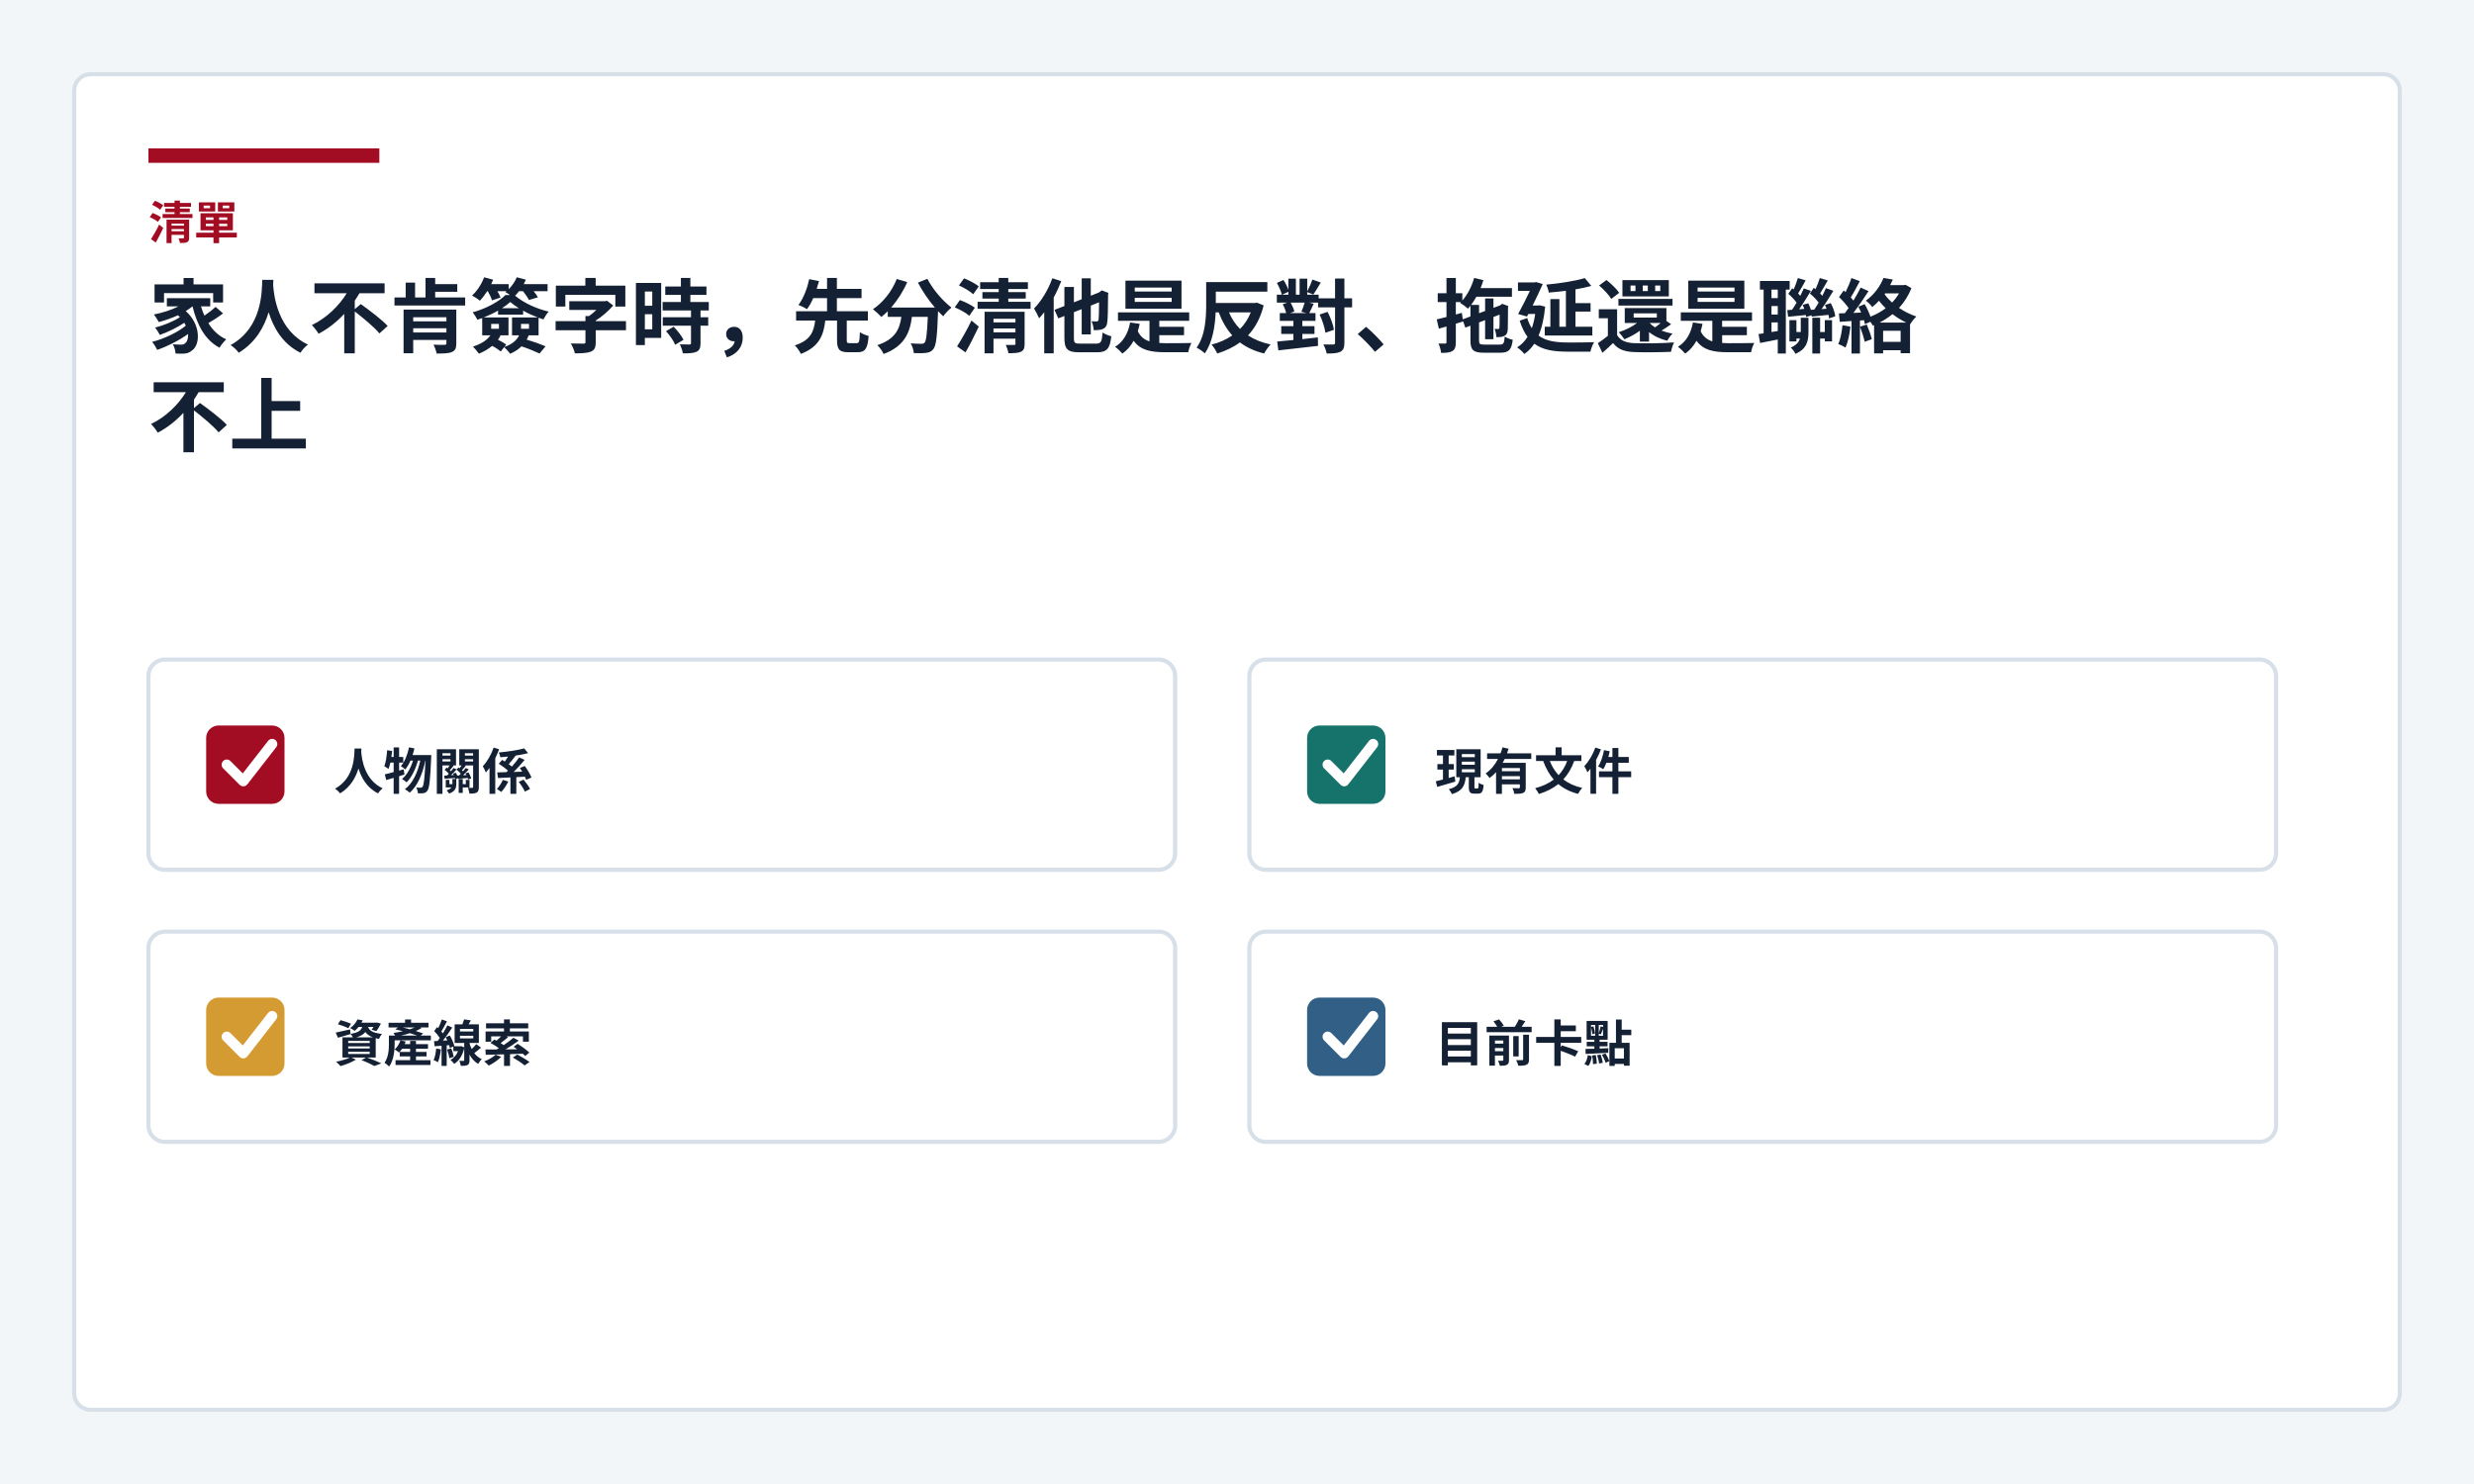
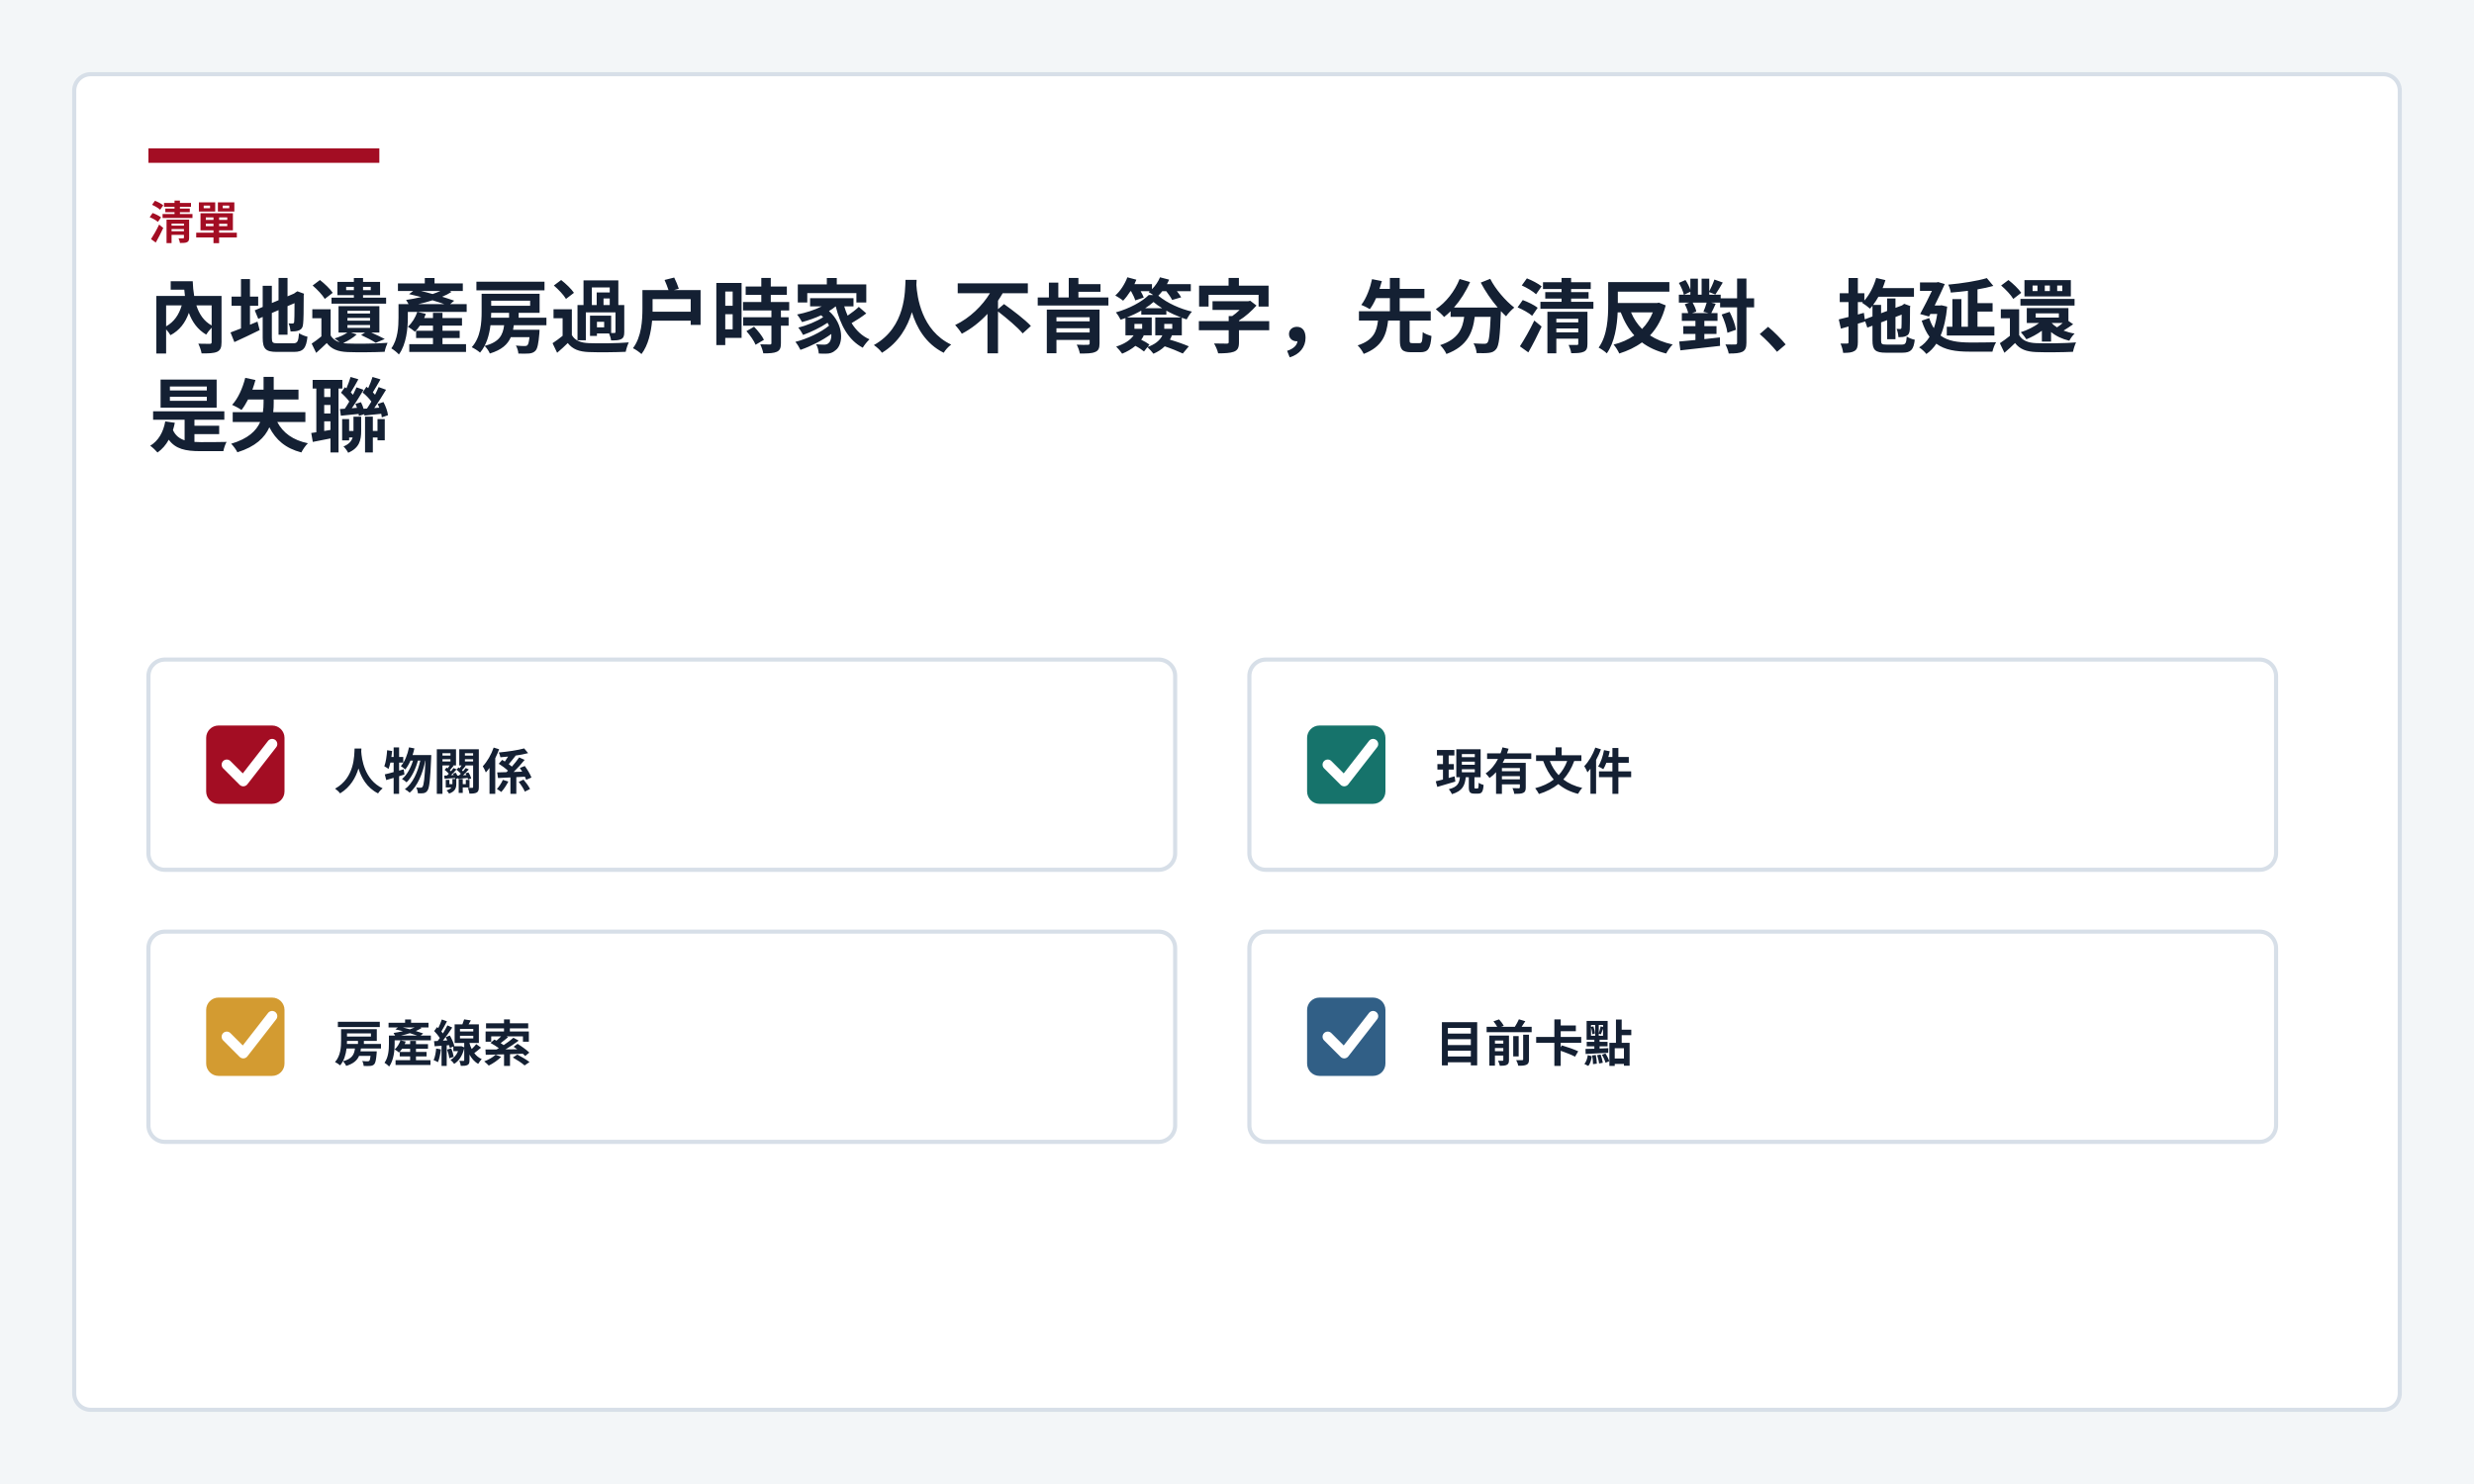
- <svg xmlns="http://www.w3.org/2000/svg" width="1200" height="720" viewBox="0 0 1200 720" role="img" aria-label="家人不肯簽字時，先分清他是反對、拖延還是聯絡不上">
+ <svg xmlns="http://www.w3.org/2000/svg" width="1200" height="720" viewBox="0 0 1200 720" role="img" aria-label="內地遺產房過户時家人不肯簽字，先分清反對、拖延還是失聯">
  <style>
      .bg{fill:#f3f6f8}.panel{fill:#fff;stroke:#d7dfe8;stroke-width:2}.ink{fill:#142033}.muted{fill:#52647a}.red{fill:#a30d23}.gold{fill:#d39b31}.teal{fill:#16736b}.blue{fill:#315f86}
      .kicker{font:700 22px -apple-system,BlinkMacSystemFont,"Segoe UI","PingFang TC","Microsoft JhengHei",sans-serif;letter-spacing:0}.title{font:760 39px -apple-system,BlinkMacSystemFont,"Segoe UI","PingFang TC","Microsoft JhengHei",sans-serif;letter-spacing:0}.label{font:700 24px -apple-system,BlinkMacSystemFont,"Segoe UI","PingFang TC","Microsoft JhengHei",sans-serif;letter-spacing:0}.small{font:600 20px -apple-system,BlinkMacSystemFont,"Segoe UI","PingFang TC","Microsoft JhengHei",sans-serif;letter-spacing:0}.num{font:760 22px -apple-system,BlinkMacSystemFont,"Segoe UI",sans-serif;letter-spacing:0}
    </style>
  <rect class="bg" width="1200" height="720" />
  <rect class="panel" x="36" y="36" width="1128" height="648" rx="8" />
  <rect class="red" x="72" y="72" width="112" height="7" />
  <text x="72" y="116" text-anchor="start" class="kicker red">清單</text>
-   <text x="72" y="168" text-anchor="start" class="title ink">家人不肯簽字時，先分清他是反對、拖延還是聯絡</text>
-   <text x="72" y="216" text-anchor="start" class="title ink">不上</text>
+   <text x="72" y="168" text-anchor="start" class="title ink">內地遺產房過户時家人不肯簽字，先分清反對、拖延還</text>
+   <text x="72" y="216" text-anchor="start" class="title ink">是失聯</text>
  <rect class="panel" x="72" y="320" width="498" height="102" rx="8" />
  <rect class="red" x="100" y="352" width="38" height="38" rx="6" />
  <path d="M110 371 l8 8 14 -18" fill="none" stroke="#fff" stroke-width="5" stroke-linecap="round" stroke-linejoin="round" />
  <text x="162" y="383" text-anchor="start" class="label ink">人物關係</text>
  <rect class="panel" x="72" y="452" width="498" height="102" rx="8" />
  <rect class="gold" x="100" y="484" width="38" height="38" rx="6" />
  <path d="M110 503 l8 8 14 -18" fill="none" stroke="#fff" stroke-width="5" stroke-linecap="round" stroke-linejoin="round" />
-   <text x="162" y="515" text-anchor="start" class="label ink">資產線索</text>
+   <text x="162" y="515" text-anchor="start" class="label ink">房產線索</text>
  <rect class="panel" x="606" y="320" width="498" height="102" rx="8" />
  <rect class="teal" x="634" y="352" width="38" height="38" rx="6" />
  <path d="M644 371 l8 8 14 -18" fill="none" stroke="#fff" stroke-width="5" stroke-linecap="round" stroke-linejoin="round" />
  <text x="696" y="383" text-anchor="start" class="label ink">現有文件</text>
  <rect class="panel" x="606" y="452" width="498" height="102" rx="8" />
  <rect class="blue" x="634" y="484" width="38" height="38" rx="6" />
  <path d="M644 503 l8 8 14 -18" fill="none" stroke="#fff" stroke-width="5" stroke-linecap="round" stroke-linejoin="round" />
  <text x="696" y="515" text-anchor="start" class="label ink">目前卡點</text>
</svg>
